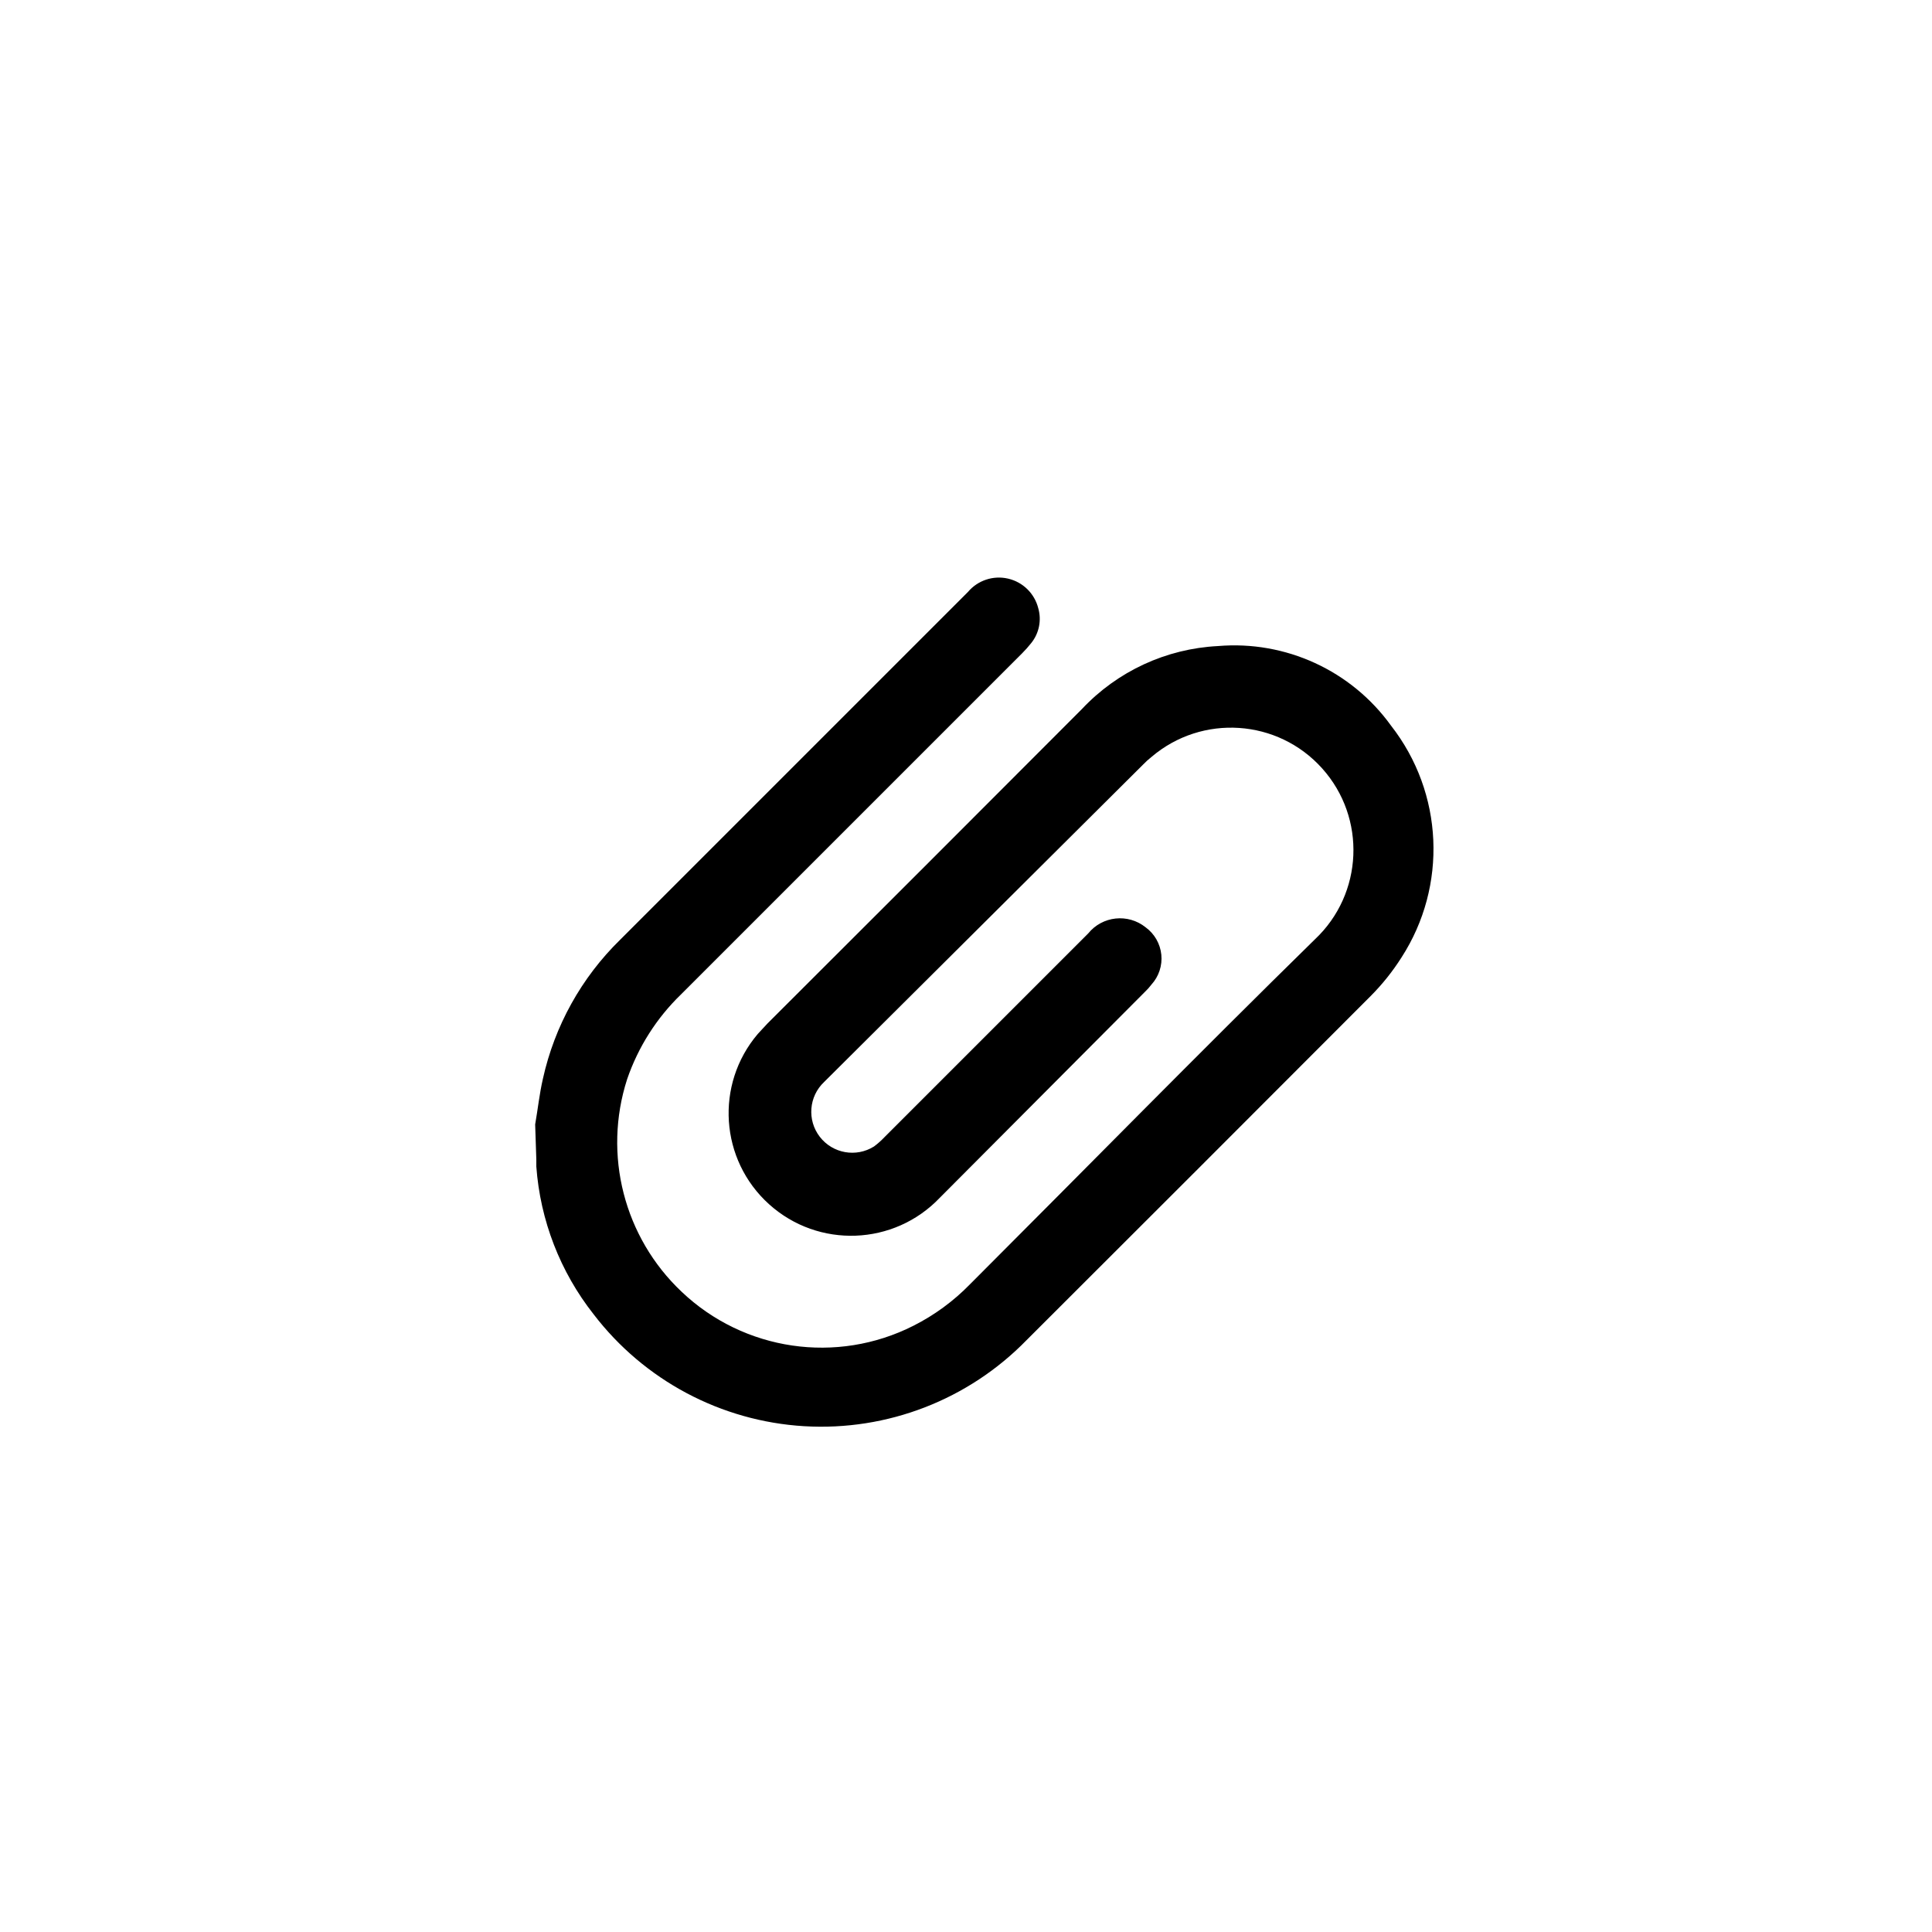
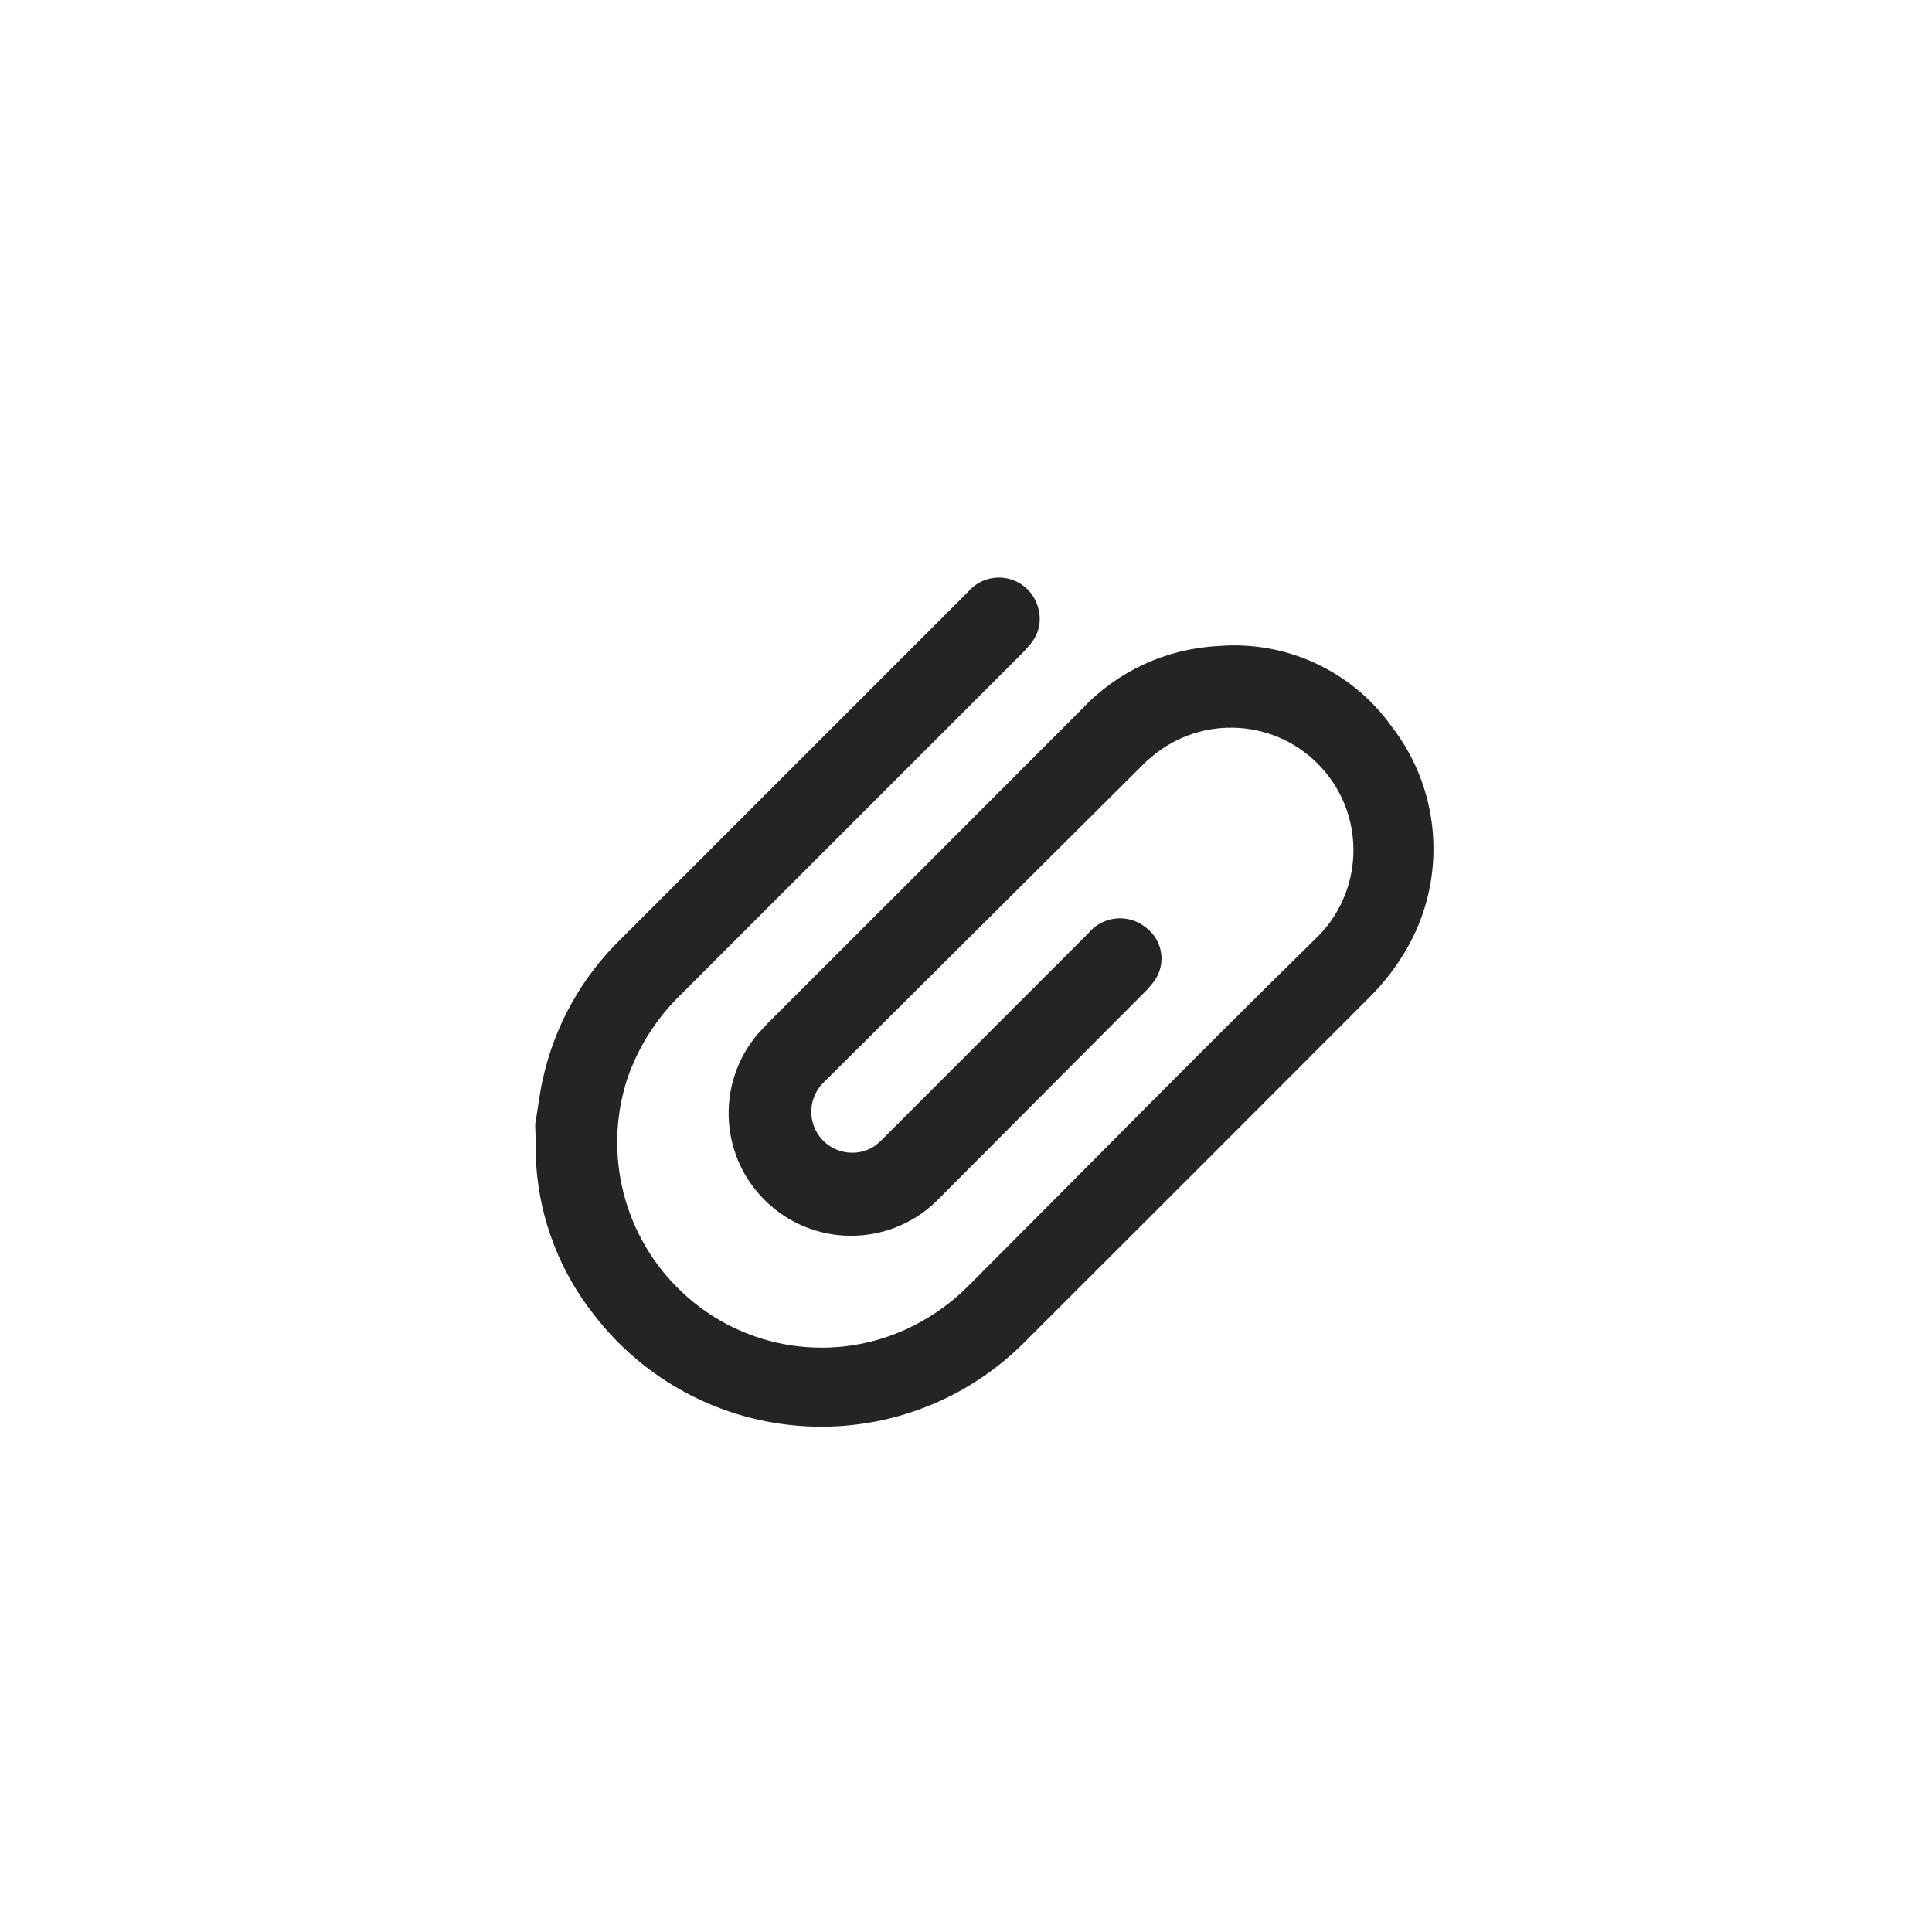
<svg xmlns="http://www.w3.org/2000/svg" viewBox="0 0 50 50">
  <defs>
-     <style>.cls-1{fill:none;}</style>
+     <style>.cls-1{fill:none;}.cls-2{fill:#242424;}</style>
  </defs>
  <g id="Layer_2" data-name="Layer 2">
    <g id="Layer_1-2" data-name="Layer 1">
-       <rect class="cls-1" width="50" height="50" rx="11.24" />
-       <path d="M13.85,29.1c.07-.4.11-.79.2-1.18a7.21,7.21,0,0,1,2-3.6l9-9a1.05,1.05,0,0,1,1.82.42,1,1,0,0,1-.18.9,3.08,3.08,0,0,1-.24.27l-8.82,8.82a5.56,5.56,0,0,0-1.4,2.2,5.32,5.32,0,0,0,1.41,5.5,5.26,5.26,0,0,0,6,.88,5.5,5.5,0,0,0,1.46-1.07c3-3,5.94-6,8.93-8.93a3.17,3.17,0,0,0-4.23-4.72,2.09,2.09,0,0,0-.22.2L21.33,28a1.06,1.06,0,0,0,1.29,1.67,2.1,2.1,0,0,0,.27-.24l5.27-5.27A1.06,1.06,0,0,1,29.65,24a1,1,0,0,1,.15,1.48,1.54,1.54,0,0,1-.17.19L24.32,31a3.17,3.17,0,0,1-4.71-4.24l.25-.27q4.07-4.06,8.14-8.14a5.19,5.19,0,0,1,3.52-1.63A5,5,0,0,1,36,18.78a5.18,5.18,0,0,1,.27,6,5.88,5.88,0,0,1-.8,1q-4.44,4.45-8.9,8.9a7.42,7.42,0,0,1-11.21-.67,7,7,0,0,1-1.48-3.82c0-.06,0-.12,0-.18Z" />
+       <rect class="cls-1" width="50" height="50" rx="4" />
+       <path class="cls-2" d="M13.85,29.1c.07-.4.11-.79.2-1.18a7.21,7.21,0,0,1,2-3.6l9-9a1.05,1.05,0,0,1,1.82.42,1,1,0,0,1-.18.9,3.08,3.08,0,0,1-.24.27l-8.82,8.82a5.56,5.56,0,0,0-1.4,2.2,5.32,5.32,0,0,0,1.41,5.5,5.26,5.26,0,0,0,6,.88,5.5,5.5,0,0,0,1.46-1.07c3-3,5.94-6,8.93-8.93a3.17,3.17,0,0,0-4.23-4.72,2.09,2.09,0,0,0-.22.2L21.33,28a1.06,1.06,0,0,0,1.29,1.67,2.1,2.1,0,0,0,.27-.24l5.27-5.27A1.06,1.06,0,0,1,29.65,24a1,1,0,0,1,.15,1.48,1.54,1.54,0,0,1-.17.19L24.32,31a3.17,3.17,0,0,1-4.71-4.24l.25-.27q4.07-4.06,8.14-8.14a5.19,5.19,0,0,1,3.52-1.63A5,5,0,0,1,36,18.78a5.18,5.18,0,0,1,.27,6,5.88,5.88,0,0,1-.8,1q-4.44,4.45-8.9,8.9a7.42,7.42,0,0,1-11.21-.67,7,7,0,0,1-1.48-3.82c0-.06,0-.12,0-.18Z" />
    </g>
  </g>
</svg>
